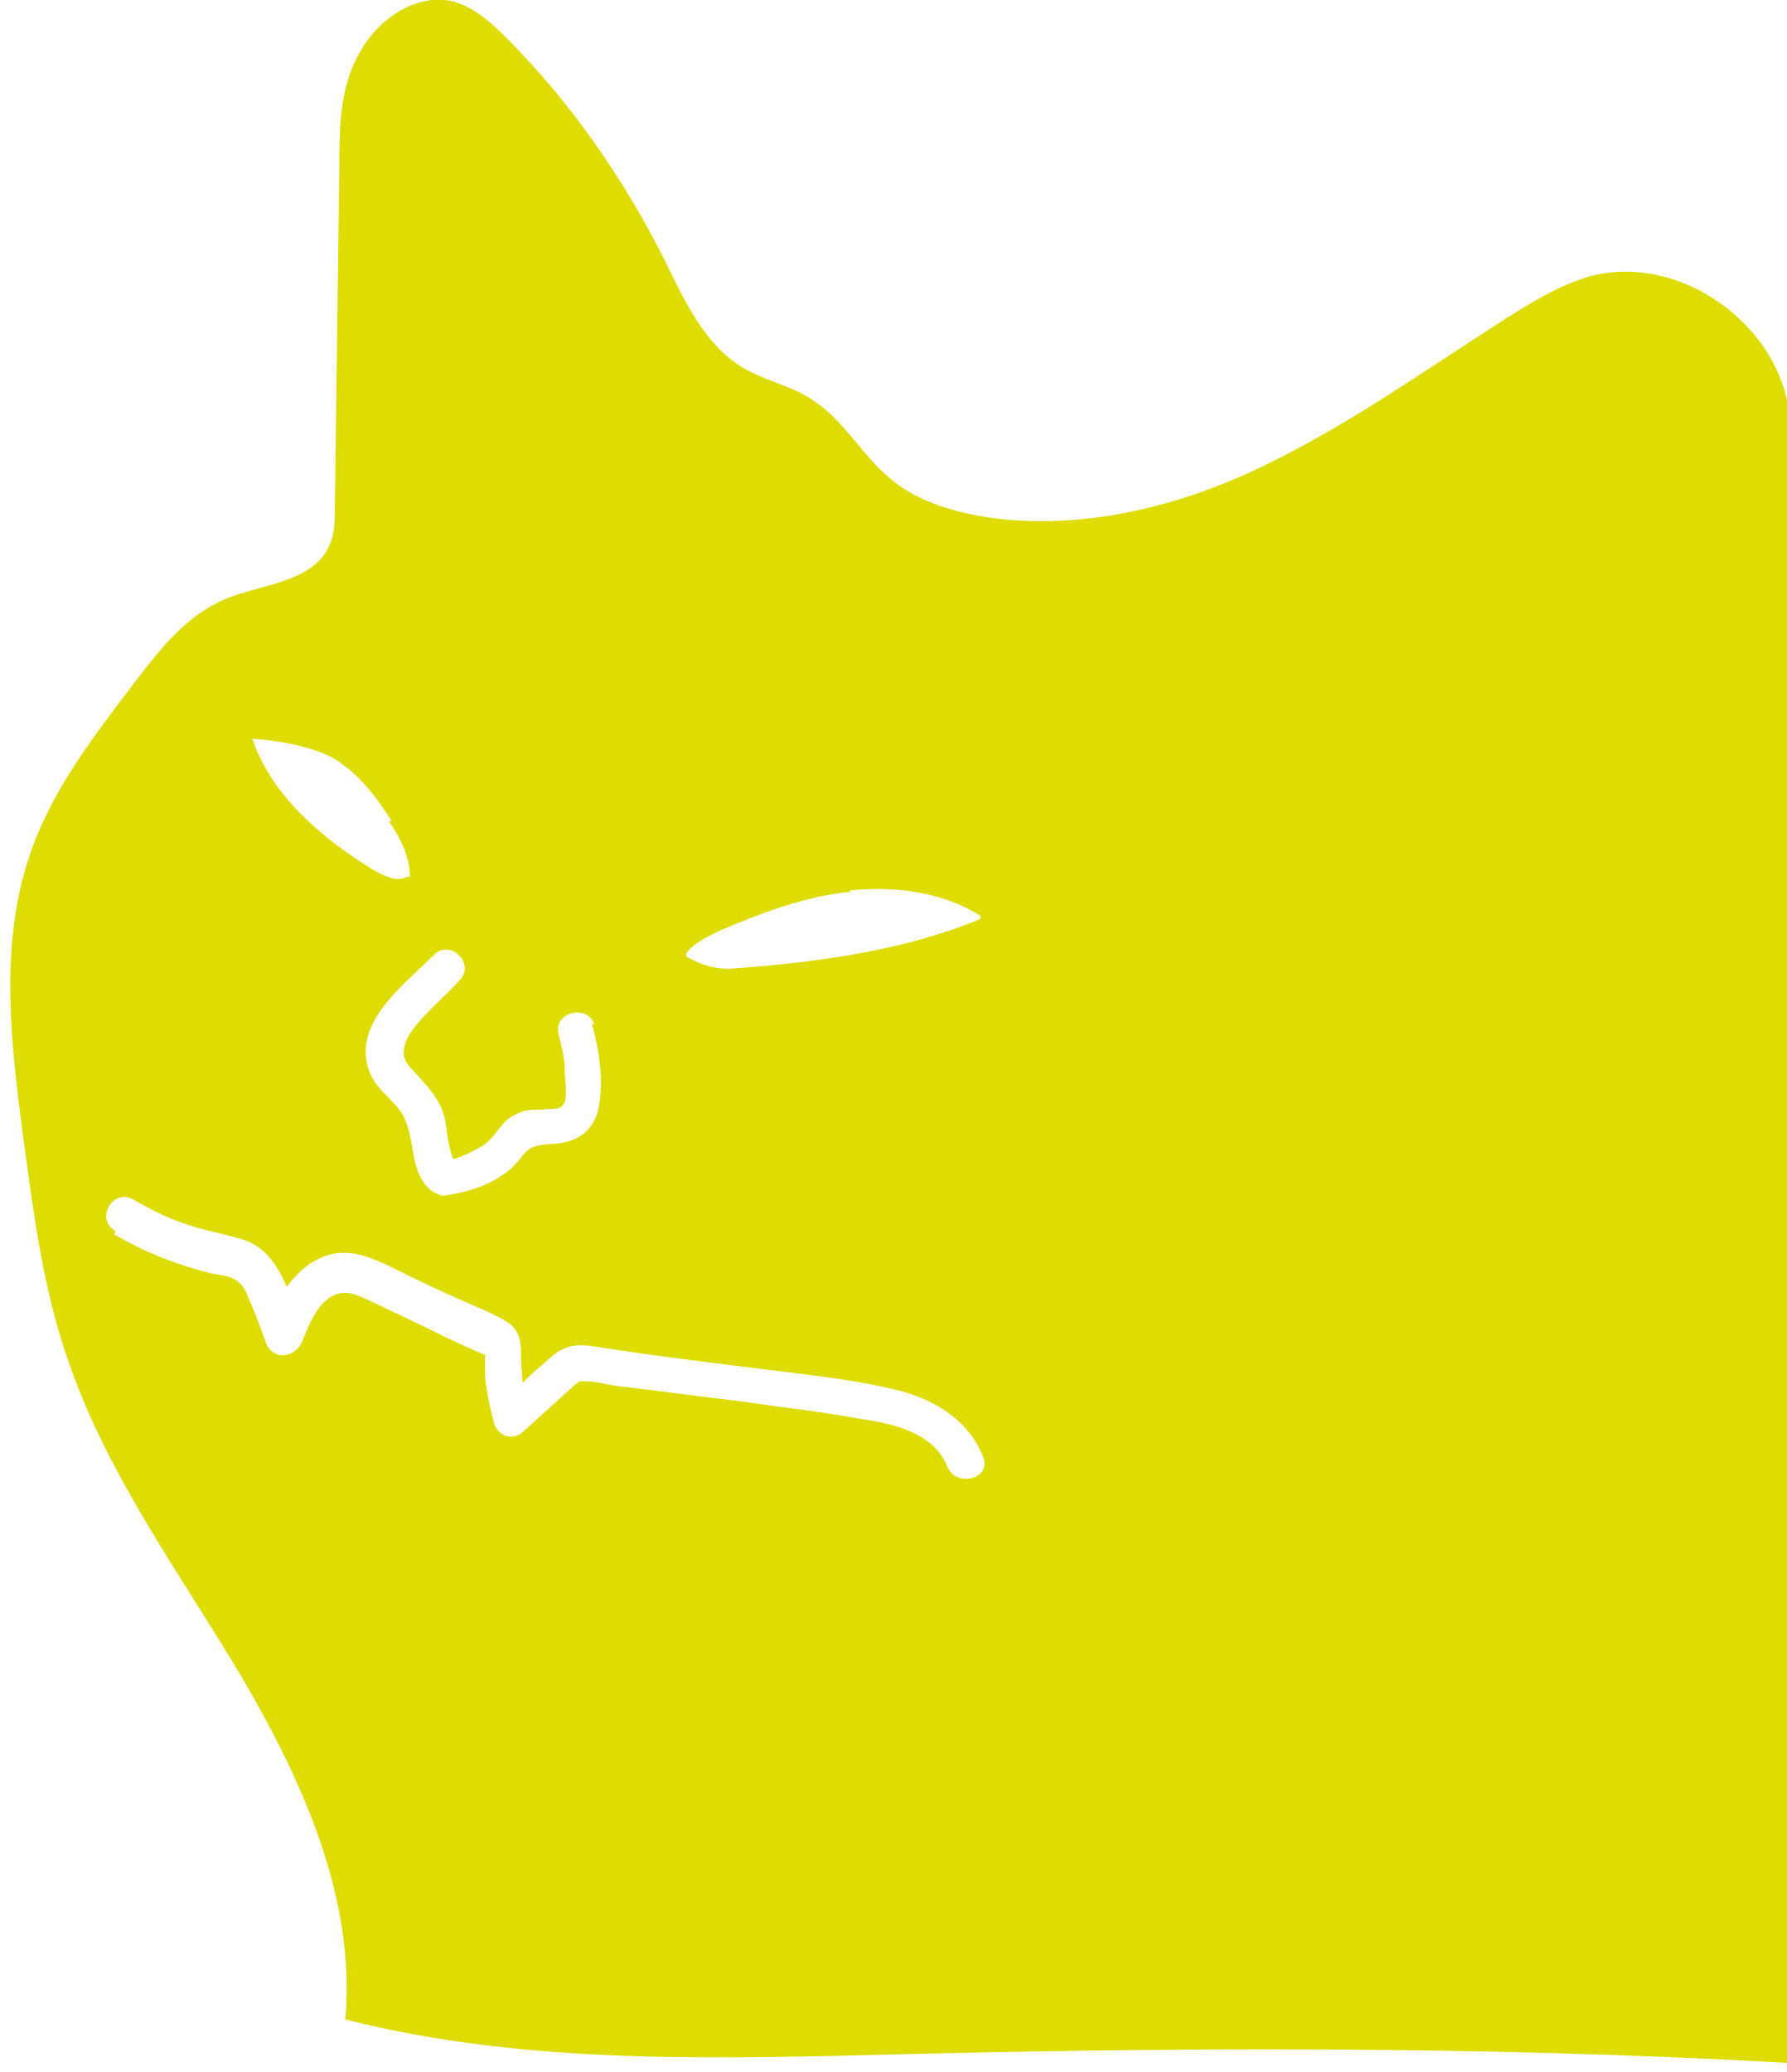
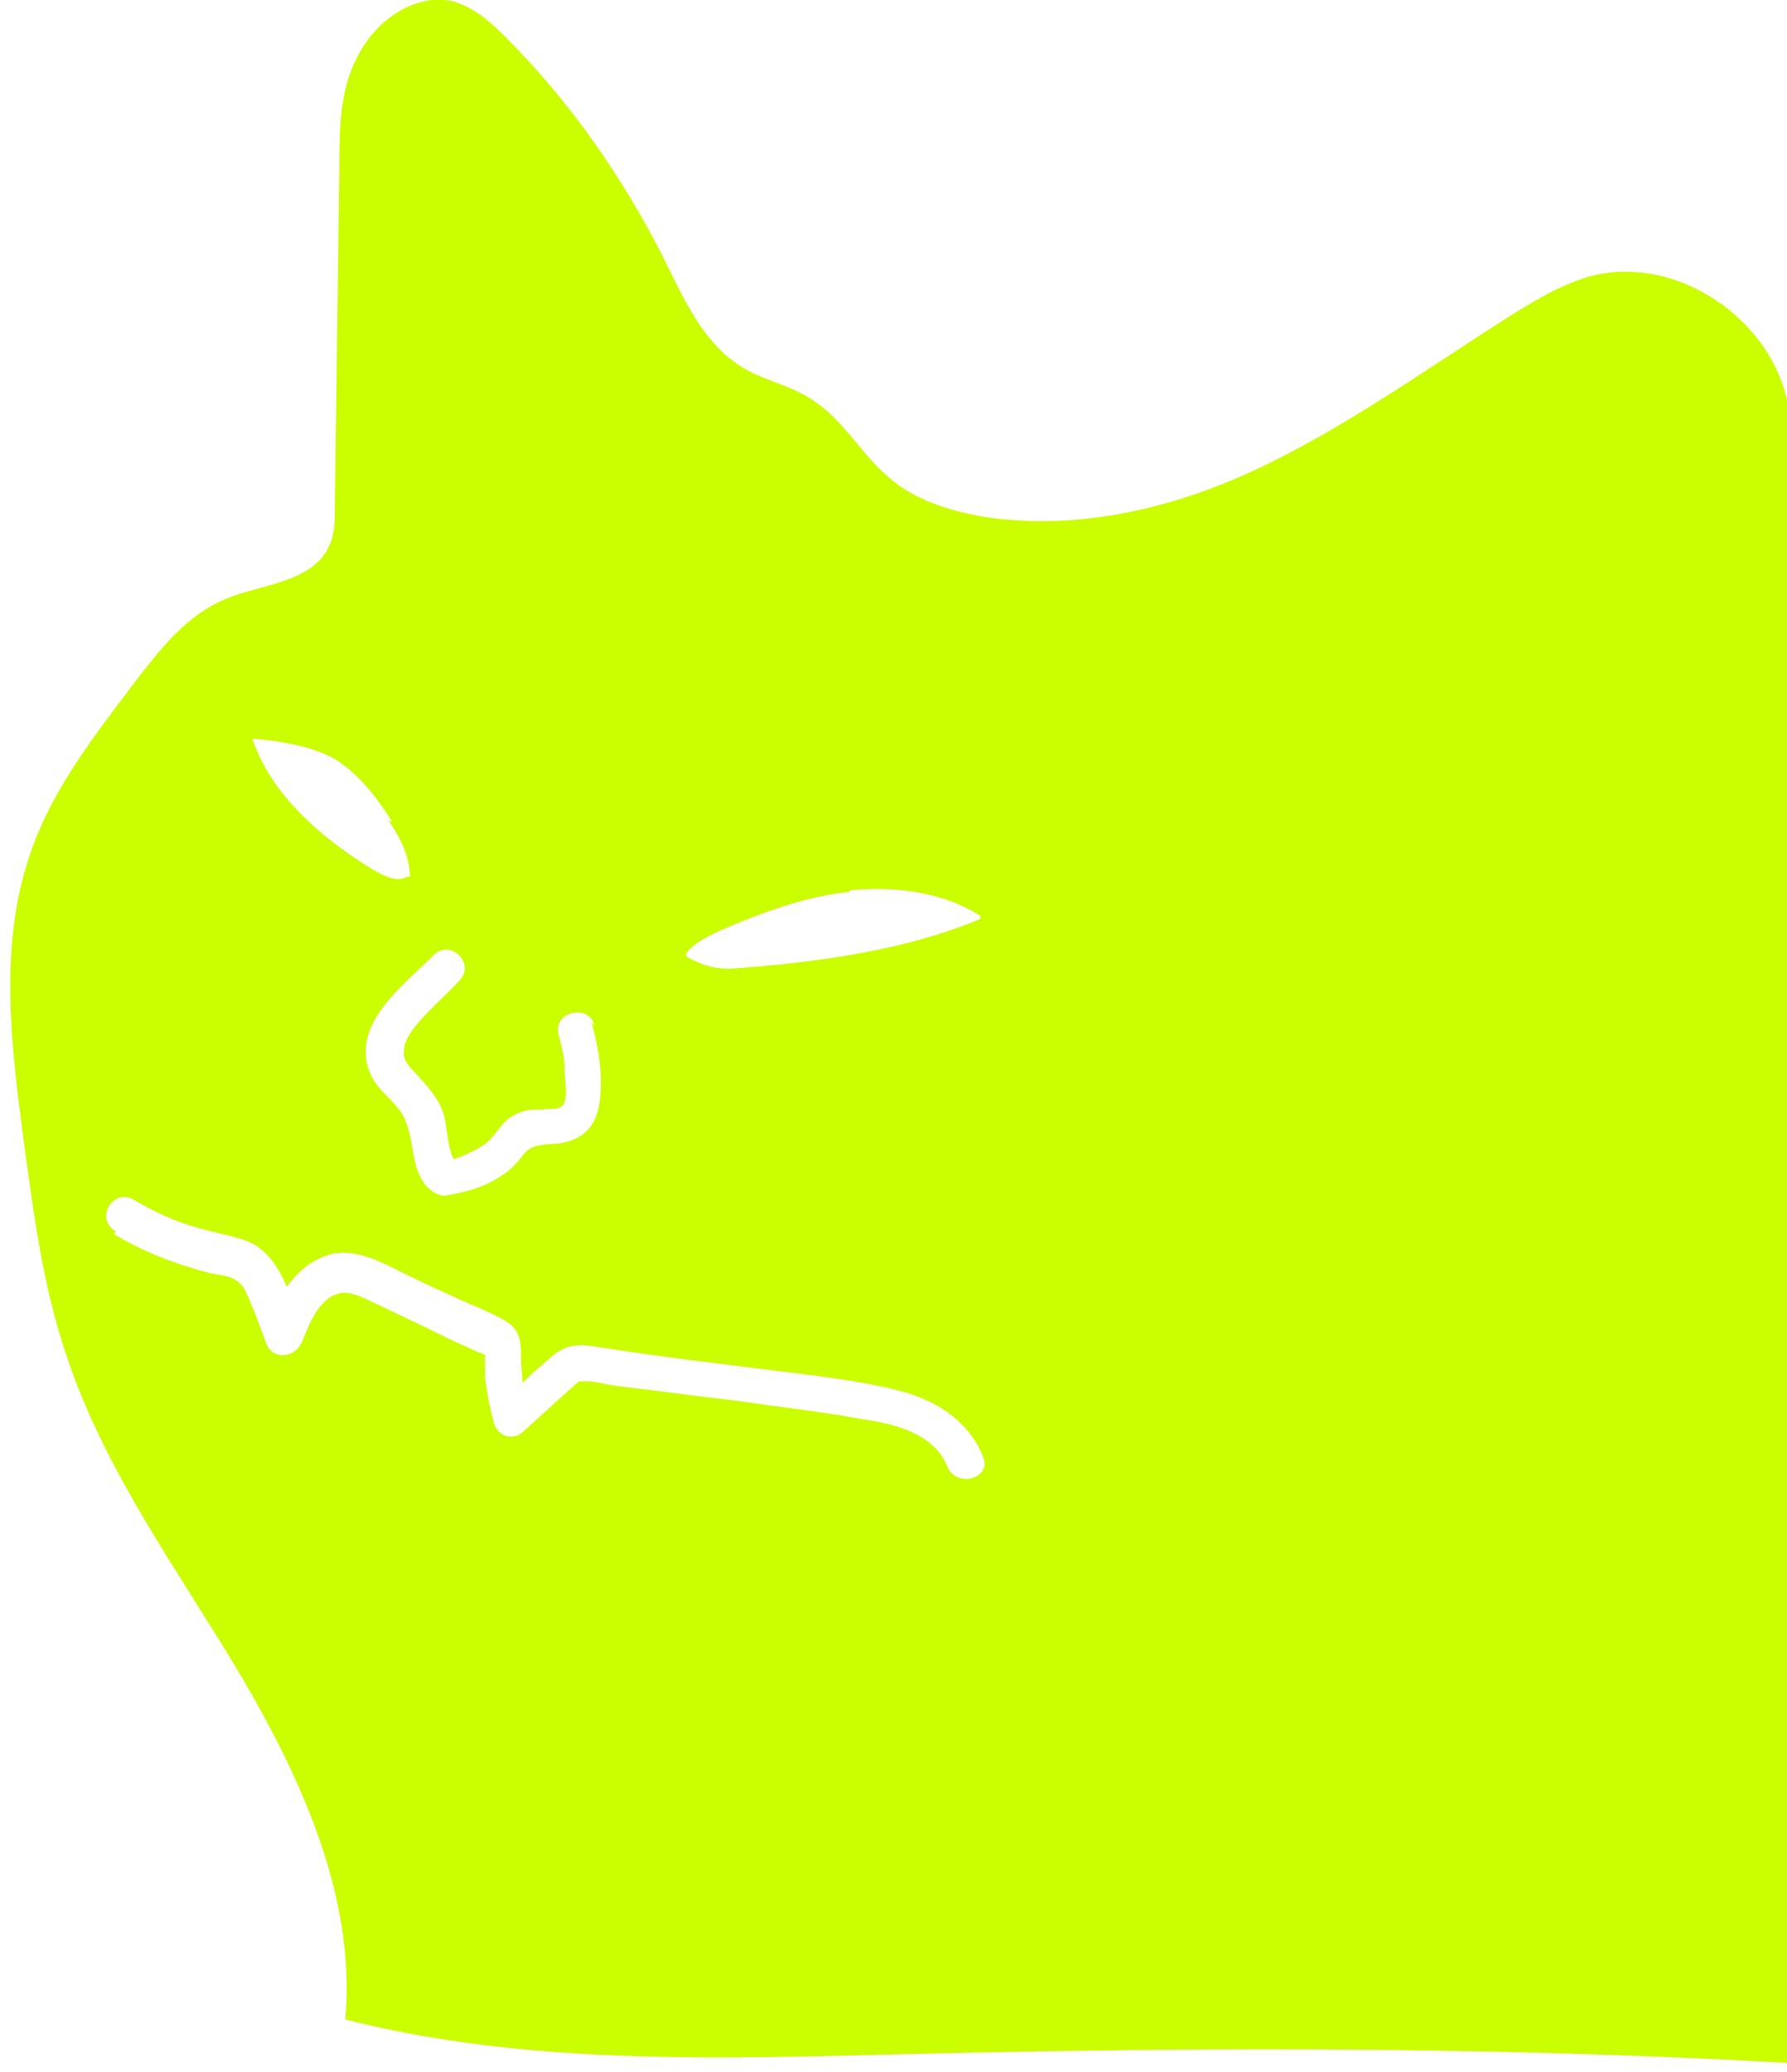
<svg xmlns="http://www.w3.org/2000/svg" id="Layer_1" version="1.1" viewBox="0 0 119 138">
  <defs>
    <style>
      .st0 {
-         fill: #dedc00;
+         fill: #CBFF00;
      }
    </style>
  </defs>
  <path class="st0" d="M1.9,57.2c1.4-4.4,4.3-8.1,7.1-11.8,1.7-2.2,3.4-4.4,6-5.5,2.4-1,5.8-1.1,6.9-3.5.4-.8.4-1.7.4-2.6.1-7.5.2-15.1.3-22.6,0-2.6,0-5.3,1.3-7.6,1.2-2.3,3.8-4.1,6.3-3.5,1.4.4,2.5,1.4,3.5,2.4,4.2,4.2,7.7,9.2,10.4,14.5,1.4,2.8,2.7,5.9,5.4,7.5,1.5.9,3.3,1.2,4.7,2.2,2,1.3,3.2,3.6,5,5.1,1.7,1.5,4,2.2,6.2,2.6,6.2,1,12.7-.5,18.4-3.2,5.7-2.7,10.9-6.4,16.2-9.8,1.9-1.2,3.8-2.4,5.9-3,6-1.6,12.8,3.3,13.3,9.5,2.5-.7,4.7-2.5,5.7-4.8l.2.3c2.1,38.1,1.2,76.3-2.6,114.2-20.5-1.3-41.1-1.3-61.7-.8-12.7.3-25.6.8-37.8-2.3.7-8-2.8-15.8-6.9-22.8-4.1-6.9-9-13.5-11.6-21.2-1.7-4.9-2.3-10-3-15.1-.8-6.1-1.5-12.4.4-18.2h0ZM26.1,54.7c-.9-1.4-1.9-2.8-3.3-3.8-1.3-1.1-4.3-1.6-6-1.7h0c1.3,3.8,4.6,6.6,8,8.7.7.4,1.6.9,2.3.5h.2c0-1.4-.7-2.7-1.4-3.7h0ZM39.6,68.3c-.4-1.5-2.8-.9-2.4.6.2.8.4,1.5.4,2.3,0,.6.2,1.6,0,2.2-.2.6-.9.4-1.5.5-.6,0-1.2,0-1.7.3-1,.4-1.3,1.4-2.1,2-.6.4-1.4.8-2.1,1-.4-.9-.4-1.9-.6-2.8-.3-1.2-1.1-2-1.9-2.9-.4-.4-.9-.9-.8-1.5,0-.6.4-1.2.8-1.7.9-1.1,2-2,2.9-3,1.1-1.1-.6-2.8-1.7-1.7-2,2-5.7,4.7-4.2,8,.6,1.3,2,1.9,2.4,3.3.5,1.4.3,2.9,1.3,4.1.2.2.4.4.7.5.2.1.4.2.7.1,1.3-.2,2.6-.6,3.6-1.3.5-.3.9-.7,1.3-1.2.5-.7.9-.8,1.8-.9,1.7,0,3.1-.7,3.4-2.6.3-1.8,0-3.7-.5-5.5h0ZM56.6,59.4c-3,.3-5.9,1.4-8.7,2.6-.8.4-1.7.8-2.2,1.5v.2c1,.6,2.1.9,3.2.8,5.5-.4,11.4-1.2,16.4-3.3v-.2c-2.5-1.6-5.7-2-8.7-1.7h0ZM7.6,82.2c2,1.2,4.1,2,6.4,2.6,1.1.2,1.9.2,2.4,1.3.5,1.1.9,2.2,1.3,3.3.4,1.2,1.9,1.1,2.4,0,.5-1.2,1.2-3.2,2.8-3.3.8,0,1.6.5,2.3.8.8.4,1.7.8,2.5,1.2.9.4,1.8.9,2.7,1.3.4.2.7.3,1.1.5.2.1.5.2.7.3,0,0,0,0,.1,0,0,.3,0,.6,0,.8,0,.5,0,1,.1,1.4.1.8.3,1.6.5,2.4.3.9,1.3,1.2,2,.5,1.1-1,2.1-1.9,3.2-2.9,0,0,.3-.3.5-.4.1,0,.4,0,.4,0,.7,0,1.3.2,2,.3,2.7.3,5.4.7,8.1,1,2.7.4,5.5.7,8.2,1.2,2.1.3,4.9.9,5.8,3.2.6,1.4,2.9.8,2.4-.6-1-2.6-3.4-4-6.1-4.6-3-.7-6.2-1-9.3-1.4-3.2-.4-6.5-.8-9.7-1.3-1.4-.2-2.4-.5-3.6.5-.7.6-1.4,1.2-2,1.8,0-.5-.1-1.1-.1-1.6,0-1,0-1.9-1-2.5-1-.6-2.1-1-3.2-1.5-1.1-.5-2.2-1-3.2-1.5-1.9-.9-3.9-2.2-6-1.2-.9.4-1.6,1.1-2.2,1.9-.6-1.4-1.4-2.6-2.8-3.1-1.2-.4-2.5-.6-3.7-1-1.3-.4-2.5-1-3.7-1.7-1.4-.8-2.6,1.3-1.2,2.1h0Z" />
</svg>
